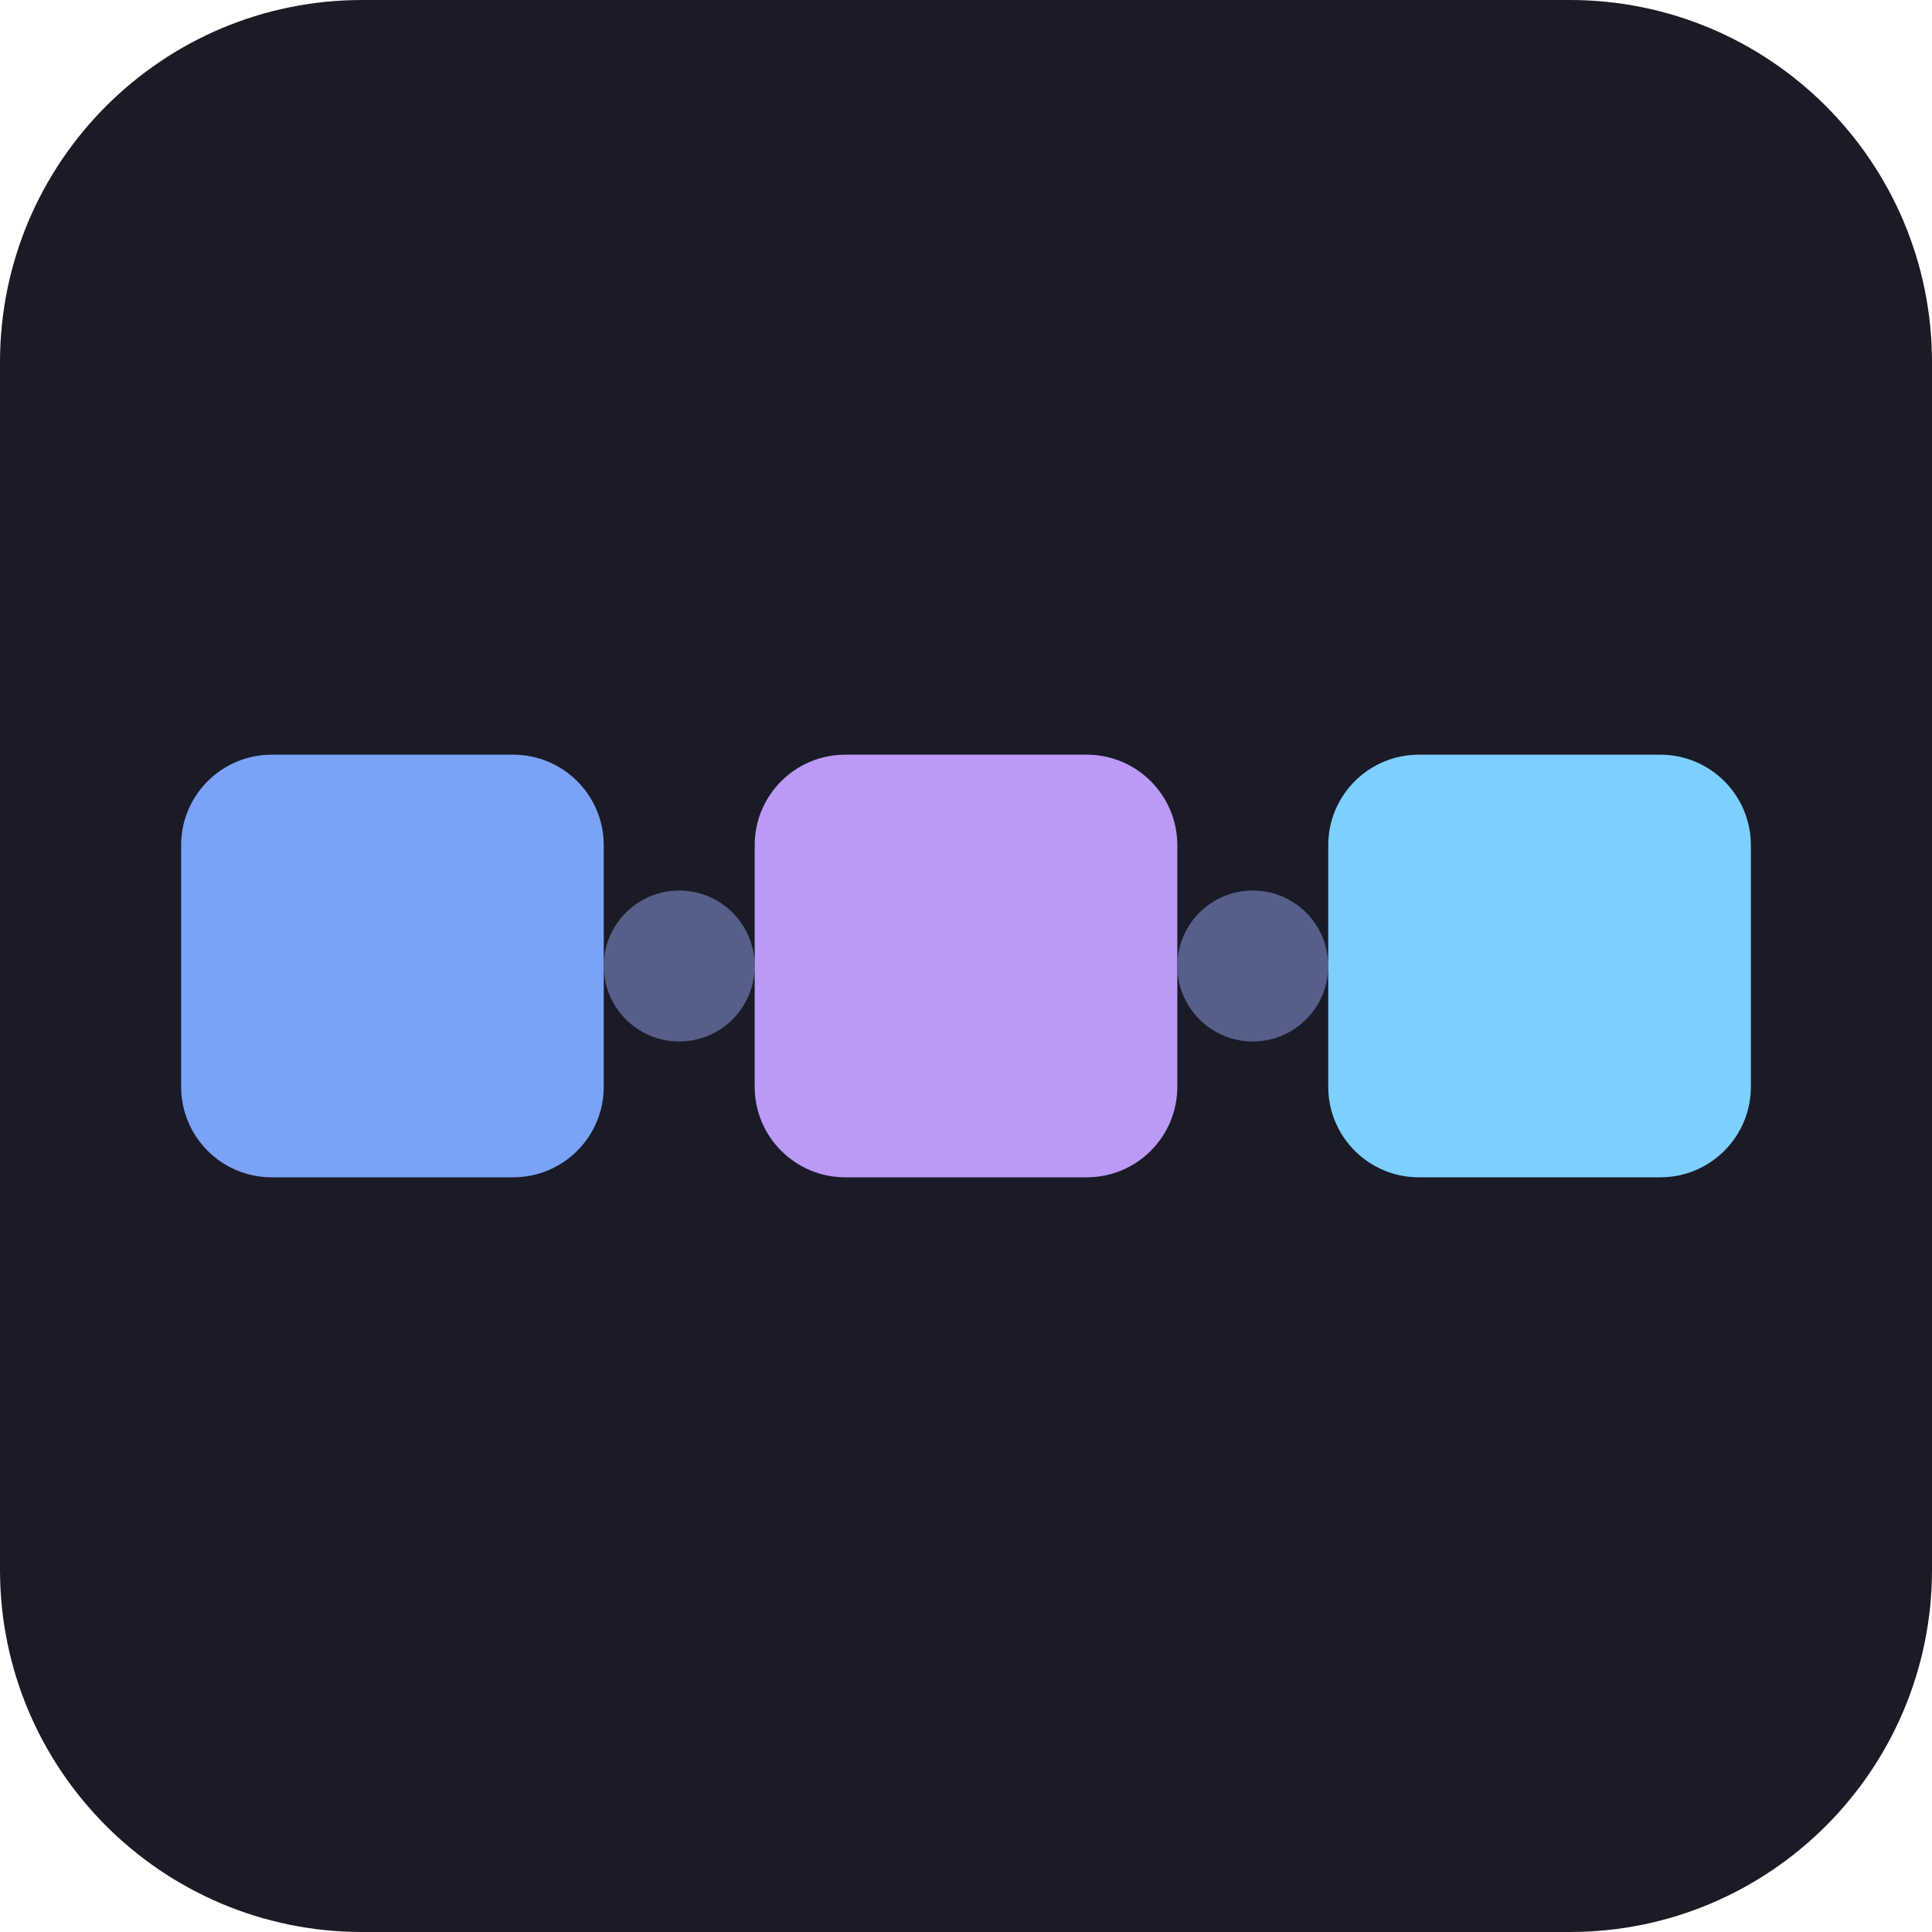
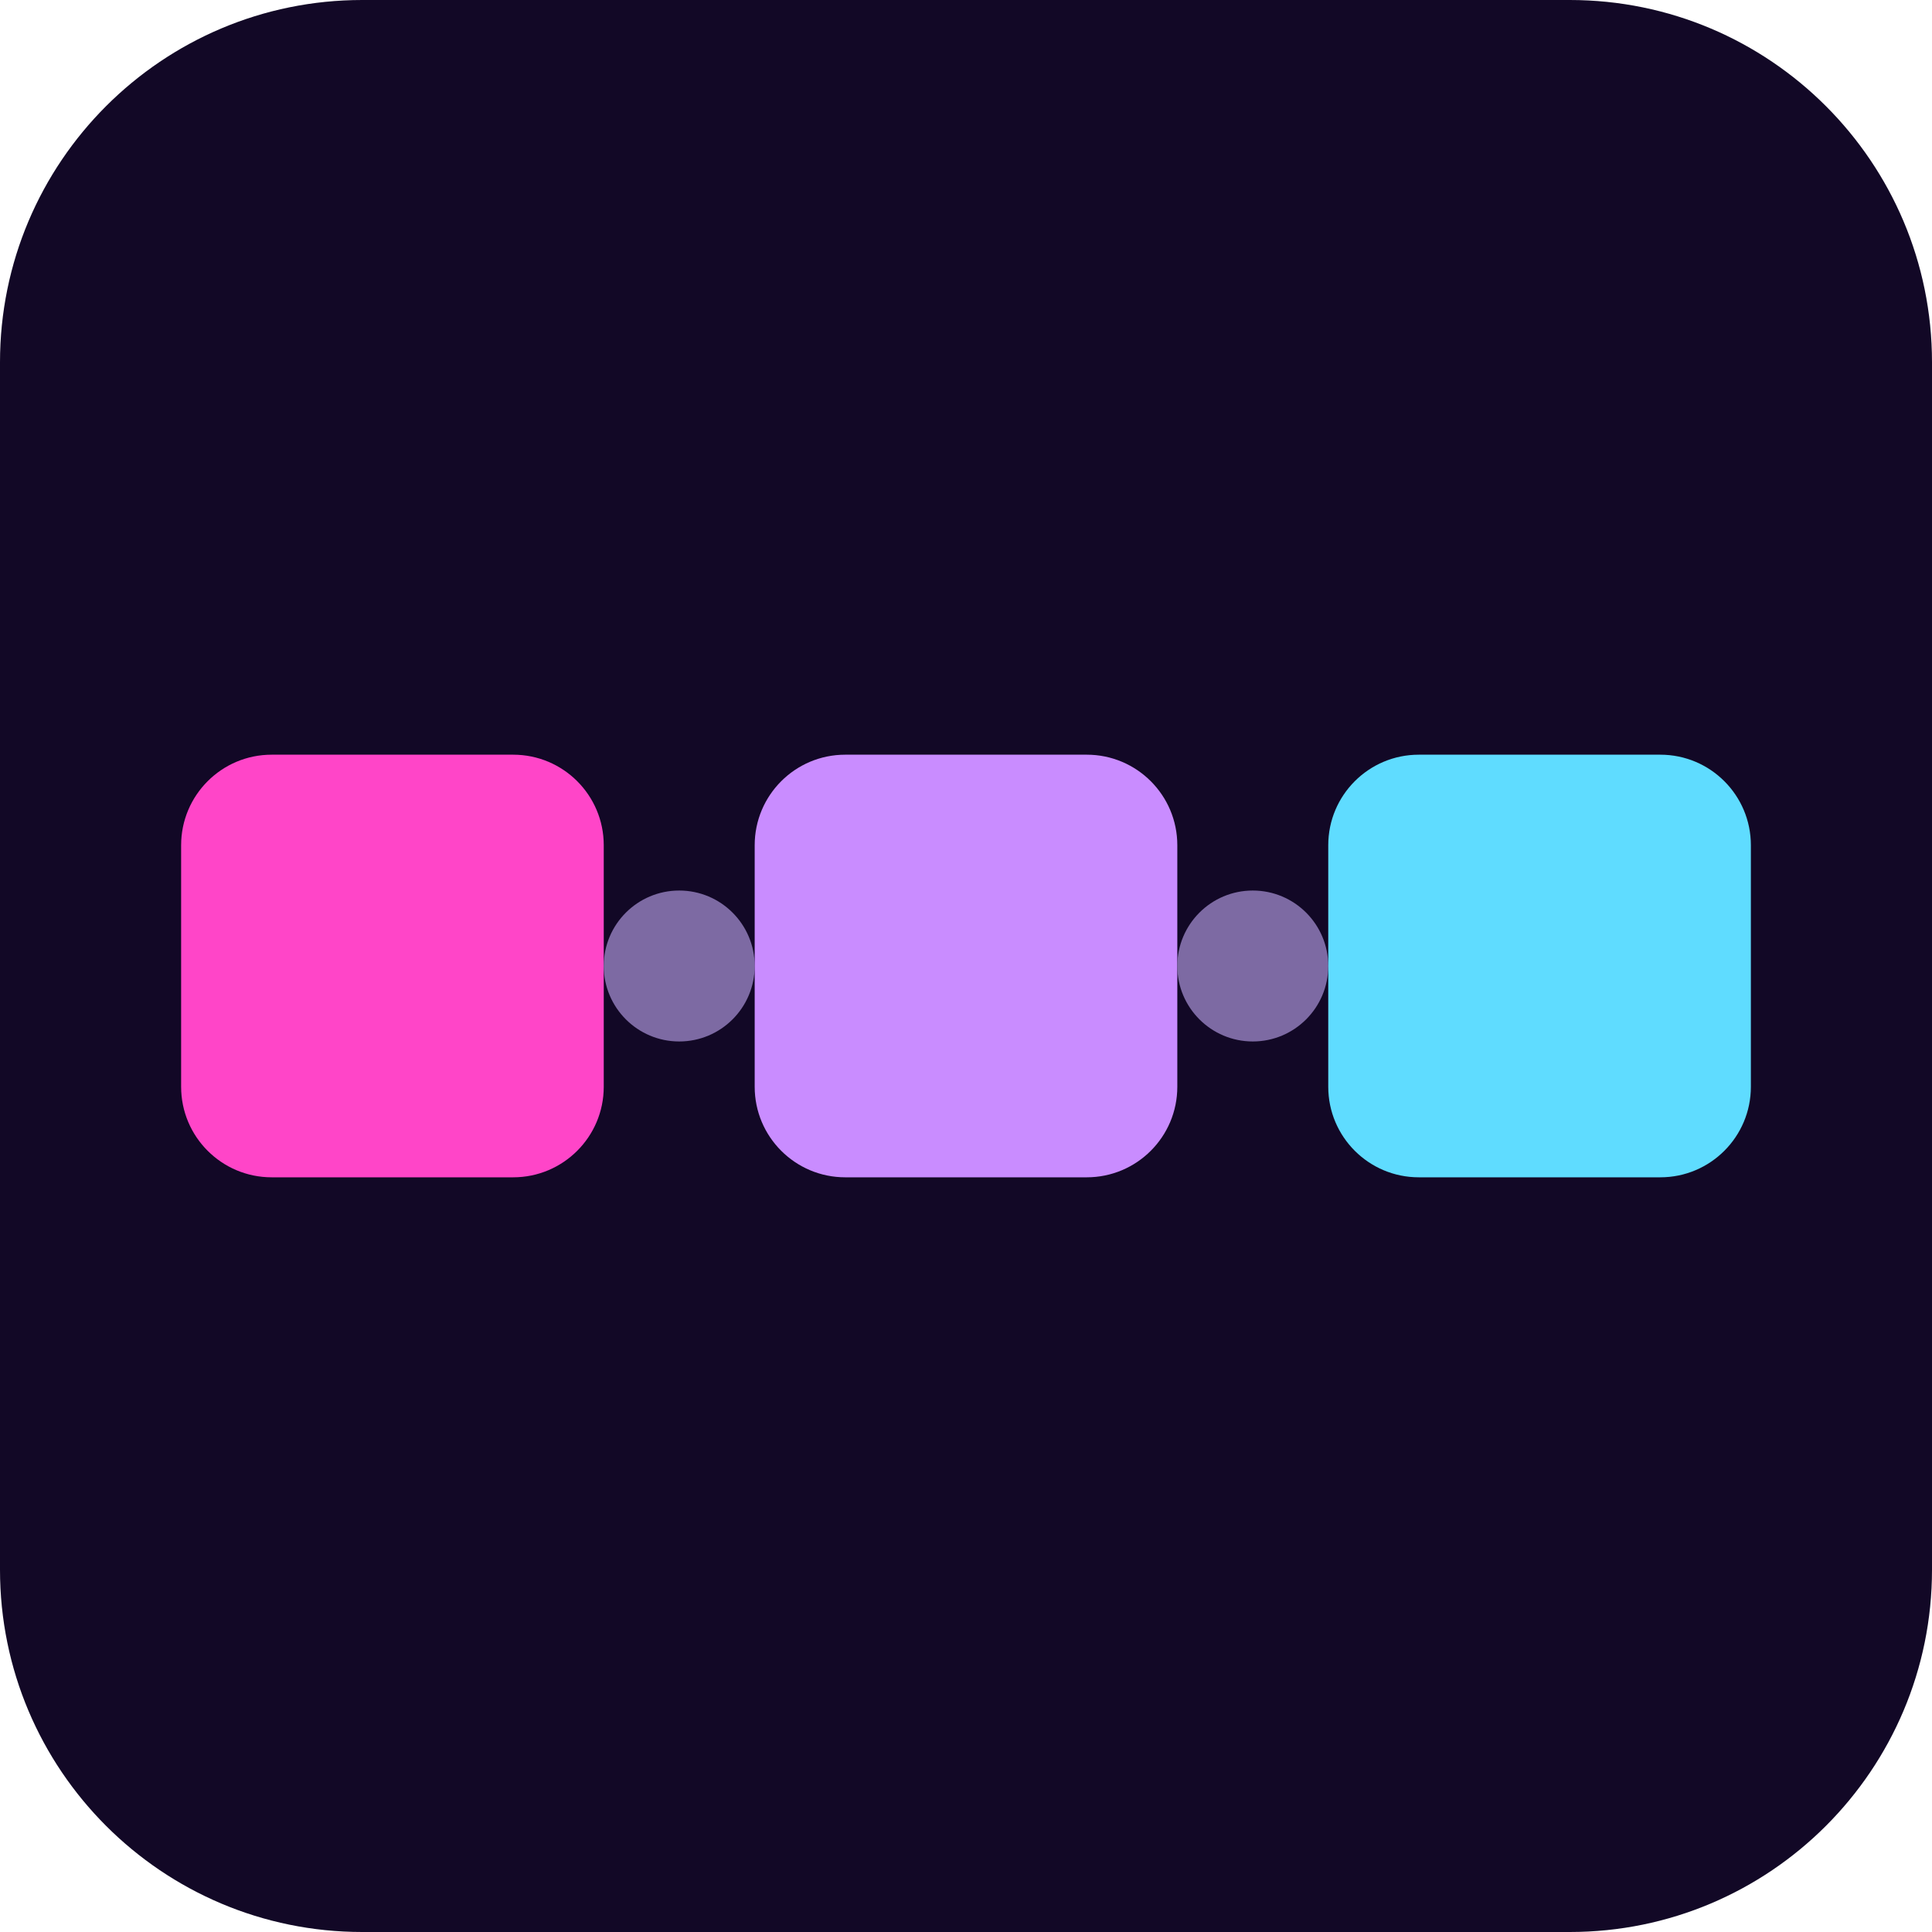
<svg xmlns="http://www.w3.org/2000/svg" viewBox="0 0 64 64" role="img" aria-label="jwtd">
-   <rect width="64" height="64" rx="12" fill="#1a1b26" />
-   <rect x="6" y="25" width="14" height="14" rx="3" fill="#7aa2f7" />
-   <circle cx="22.5" cy="32" r="2.5" fill="#565f89" />
-   <rect x="25" y="25" width="14" height="14" rx="3" fill="#bb9af7" />
-   <circle cx="41.5" cy="32" r="2.5" fill="#565f89" />
-   <rect x="44" y="25" width="14" height="14" rx="3" fill="#7dcfff" />
+   <rect width="64" height="64" rx="12" fill="#120826" />
+   <rect x="6" y="25" width="14" height="14" rx="3" fill="#ff45c8" />
+   <circle cx="22.5" cy="32" r="2.5" fill="#7d6aa3" />
+   <rect x="25" y="25" width="14" height="14" rx="3" fill="#c98cff" />
+   <circle cx="41.5" cy="32" r="2.5" fill="#7d6aa3" />
+   <rect x="44" y="25" width="14" height="14" rx="3" fill="#5fdcff" />
</svg>
